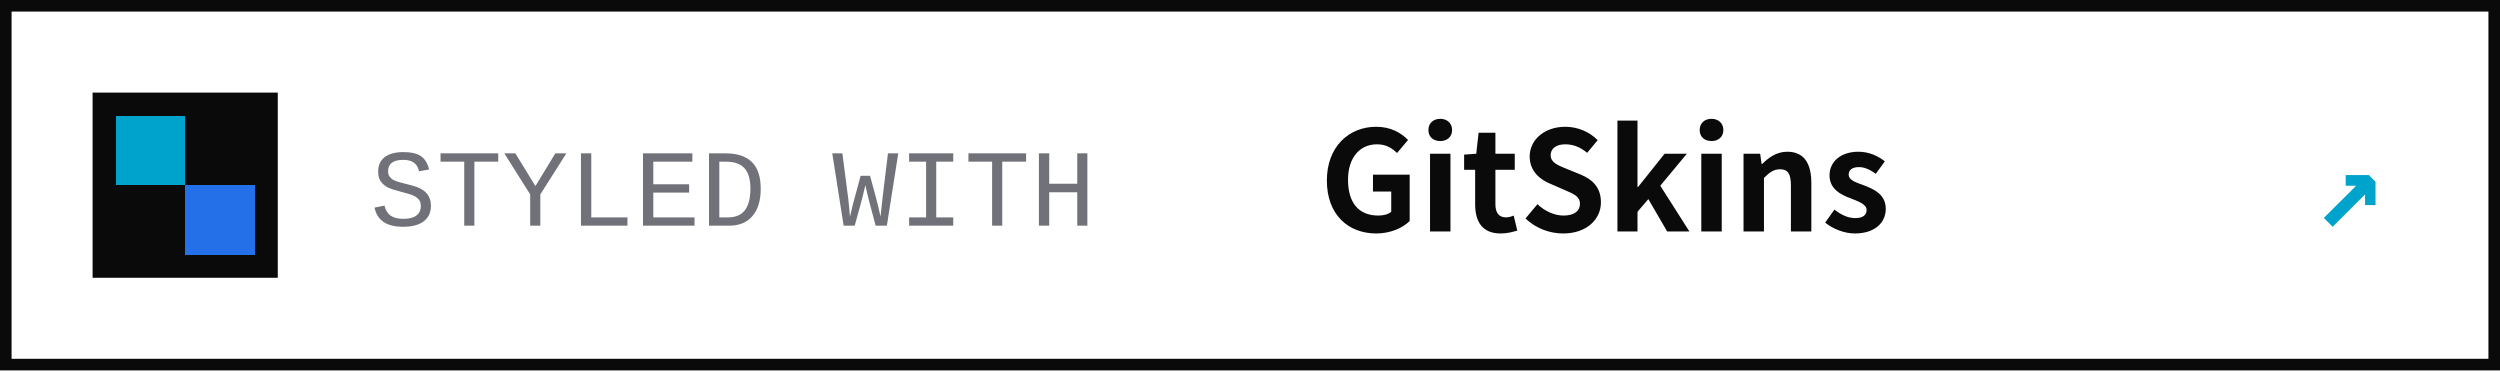
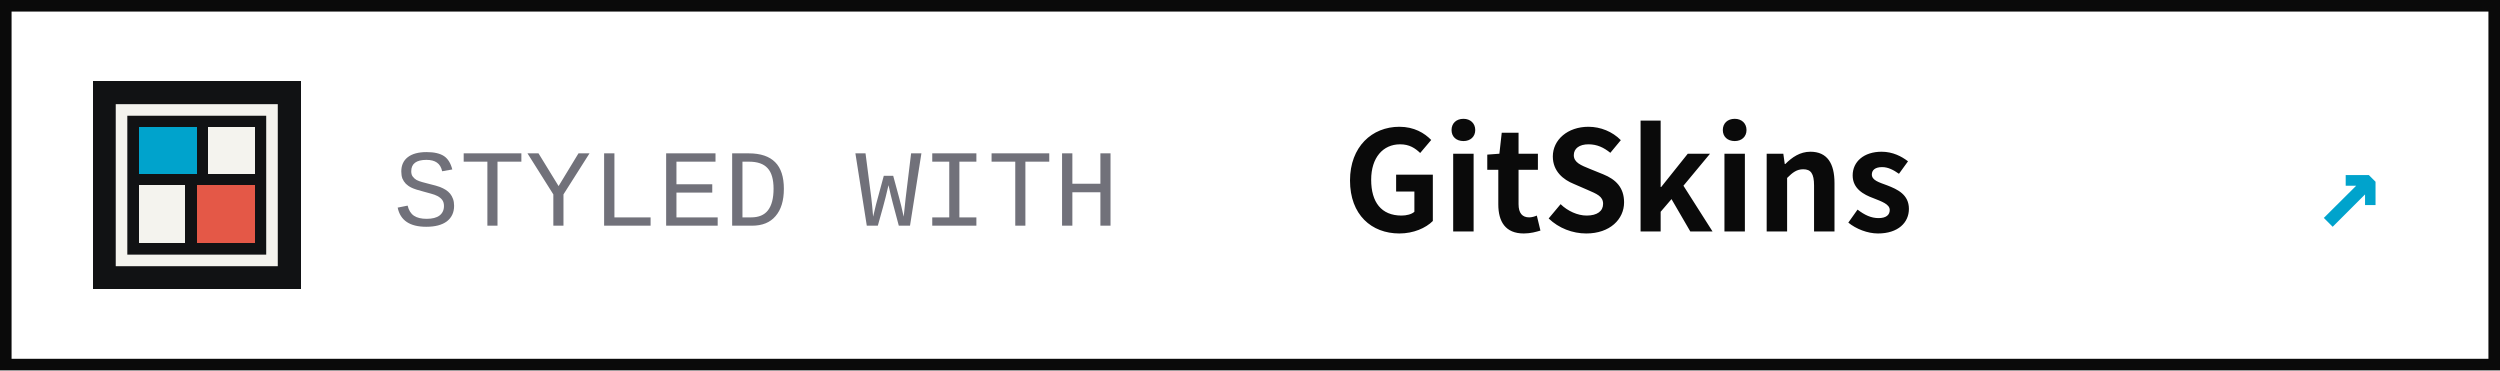
<svg xmlns="http://www.w3.org/2000/svg" width="216" height="32" viewBox="0 0 216 32" role="img" aria-label="Styled with GitSkins">
  <rect x="0.5" y="0.5" width="215" height="31" fill="#FFFFFF" stroke="#0A0A0A" stroke-width="1" />
-   <rect x="8" y="8" width="16" height="16" fill="#0A0A0A" />
-   <rect x="10" y="10" width="6" height="6" fill="#00A3CC" shape-rendering="crispEdges" />
-   <rect x="16" y="16" width="6" height="6" fill="#2370E8" shape-rendering="crispEdges" />
-   <text x="32" y="19.5" font-family="&quot;JetBrains Mono&quot;, &quot;SFMono-Regular&quot;, Consolas, &quot;Liberation Mono&quot;, Menlo, monospace" font-size="9.5" fill="#71717A">STYLED WITH</text>
-   <text x="114" y="20" font-family="&quot;Inter Tight&quot;, -apple-system, BlinkMacSystemFont, &quot;Segoe UI&quot;, &quot;Noto Sans CJK SC&quot;, Arial, sans-serif" font-size="12" font-weight="800" fill="#0A0A0A">GitSkins</text>
+   <rect x="8" y="7" width="18" height="18" fill="#111214" shape-rendering="crispEdges" />
+   <rect x="10.5" y="9.5" width="13" height="13" fill="none" stroke="#F4F3EE" stroke-width="1" />
+   <rect x="12" y="11" width="5" height="4" fill="#00A3CC" shape-rendering="crispEdges" />
+   <rect x="18" y="11" width="4" height="4" fill="#F4F3EE" shape-rendering="crispEdges" />
+   <rect x="12" y="16" width="4" height="5" fill="#F4F3EE" shape-rendering="crispEdges" />
+   <rect x="17" y="16" width="5" height="5" fill="#E45847" shape-rendering="crispEdges" />
+   <text x="34" y="19.5" font-family="&quot;JetBrains Mono&quot;, &quot;SFMono-Regular&quot;, Consolas, &quot;Liberation Mono&quot;, Menlo, monospace" font-size="9.5" fill="#71717A">STYLED WITH</text>
+   <text x="116" y="20" font-family="&quot;Inter Tight&quot;, -apple-system, BlinkMacSystemFont, &quot;Segoe UI&quot;, &quot;Noto Sans CJK SC&quot;, Arial, sans-serif" font-size="12" font-weight="800" fill="#0A0A0A">GitSkins</text>
  <text x="206" y="19.5" text-anchor="end" font-family="&quot;JetBrains Mono&quot;, &quot;SFMono-Regular&quot;, Consolas, &quot;Liberation Mono&quot;, Menlo, monospace" font-size="10" font-weight="700" fill="#00A3CC">↗</text>
</svg>
